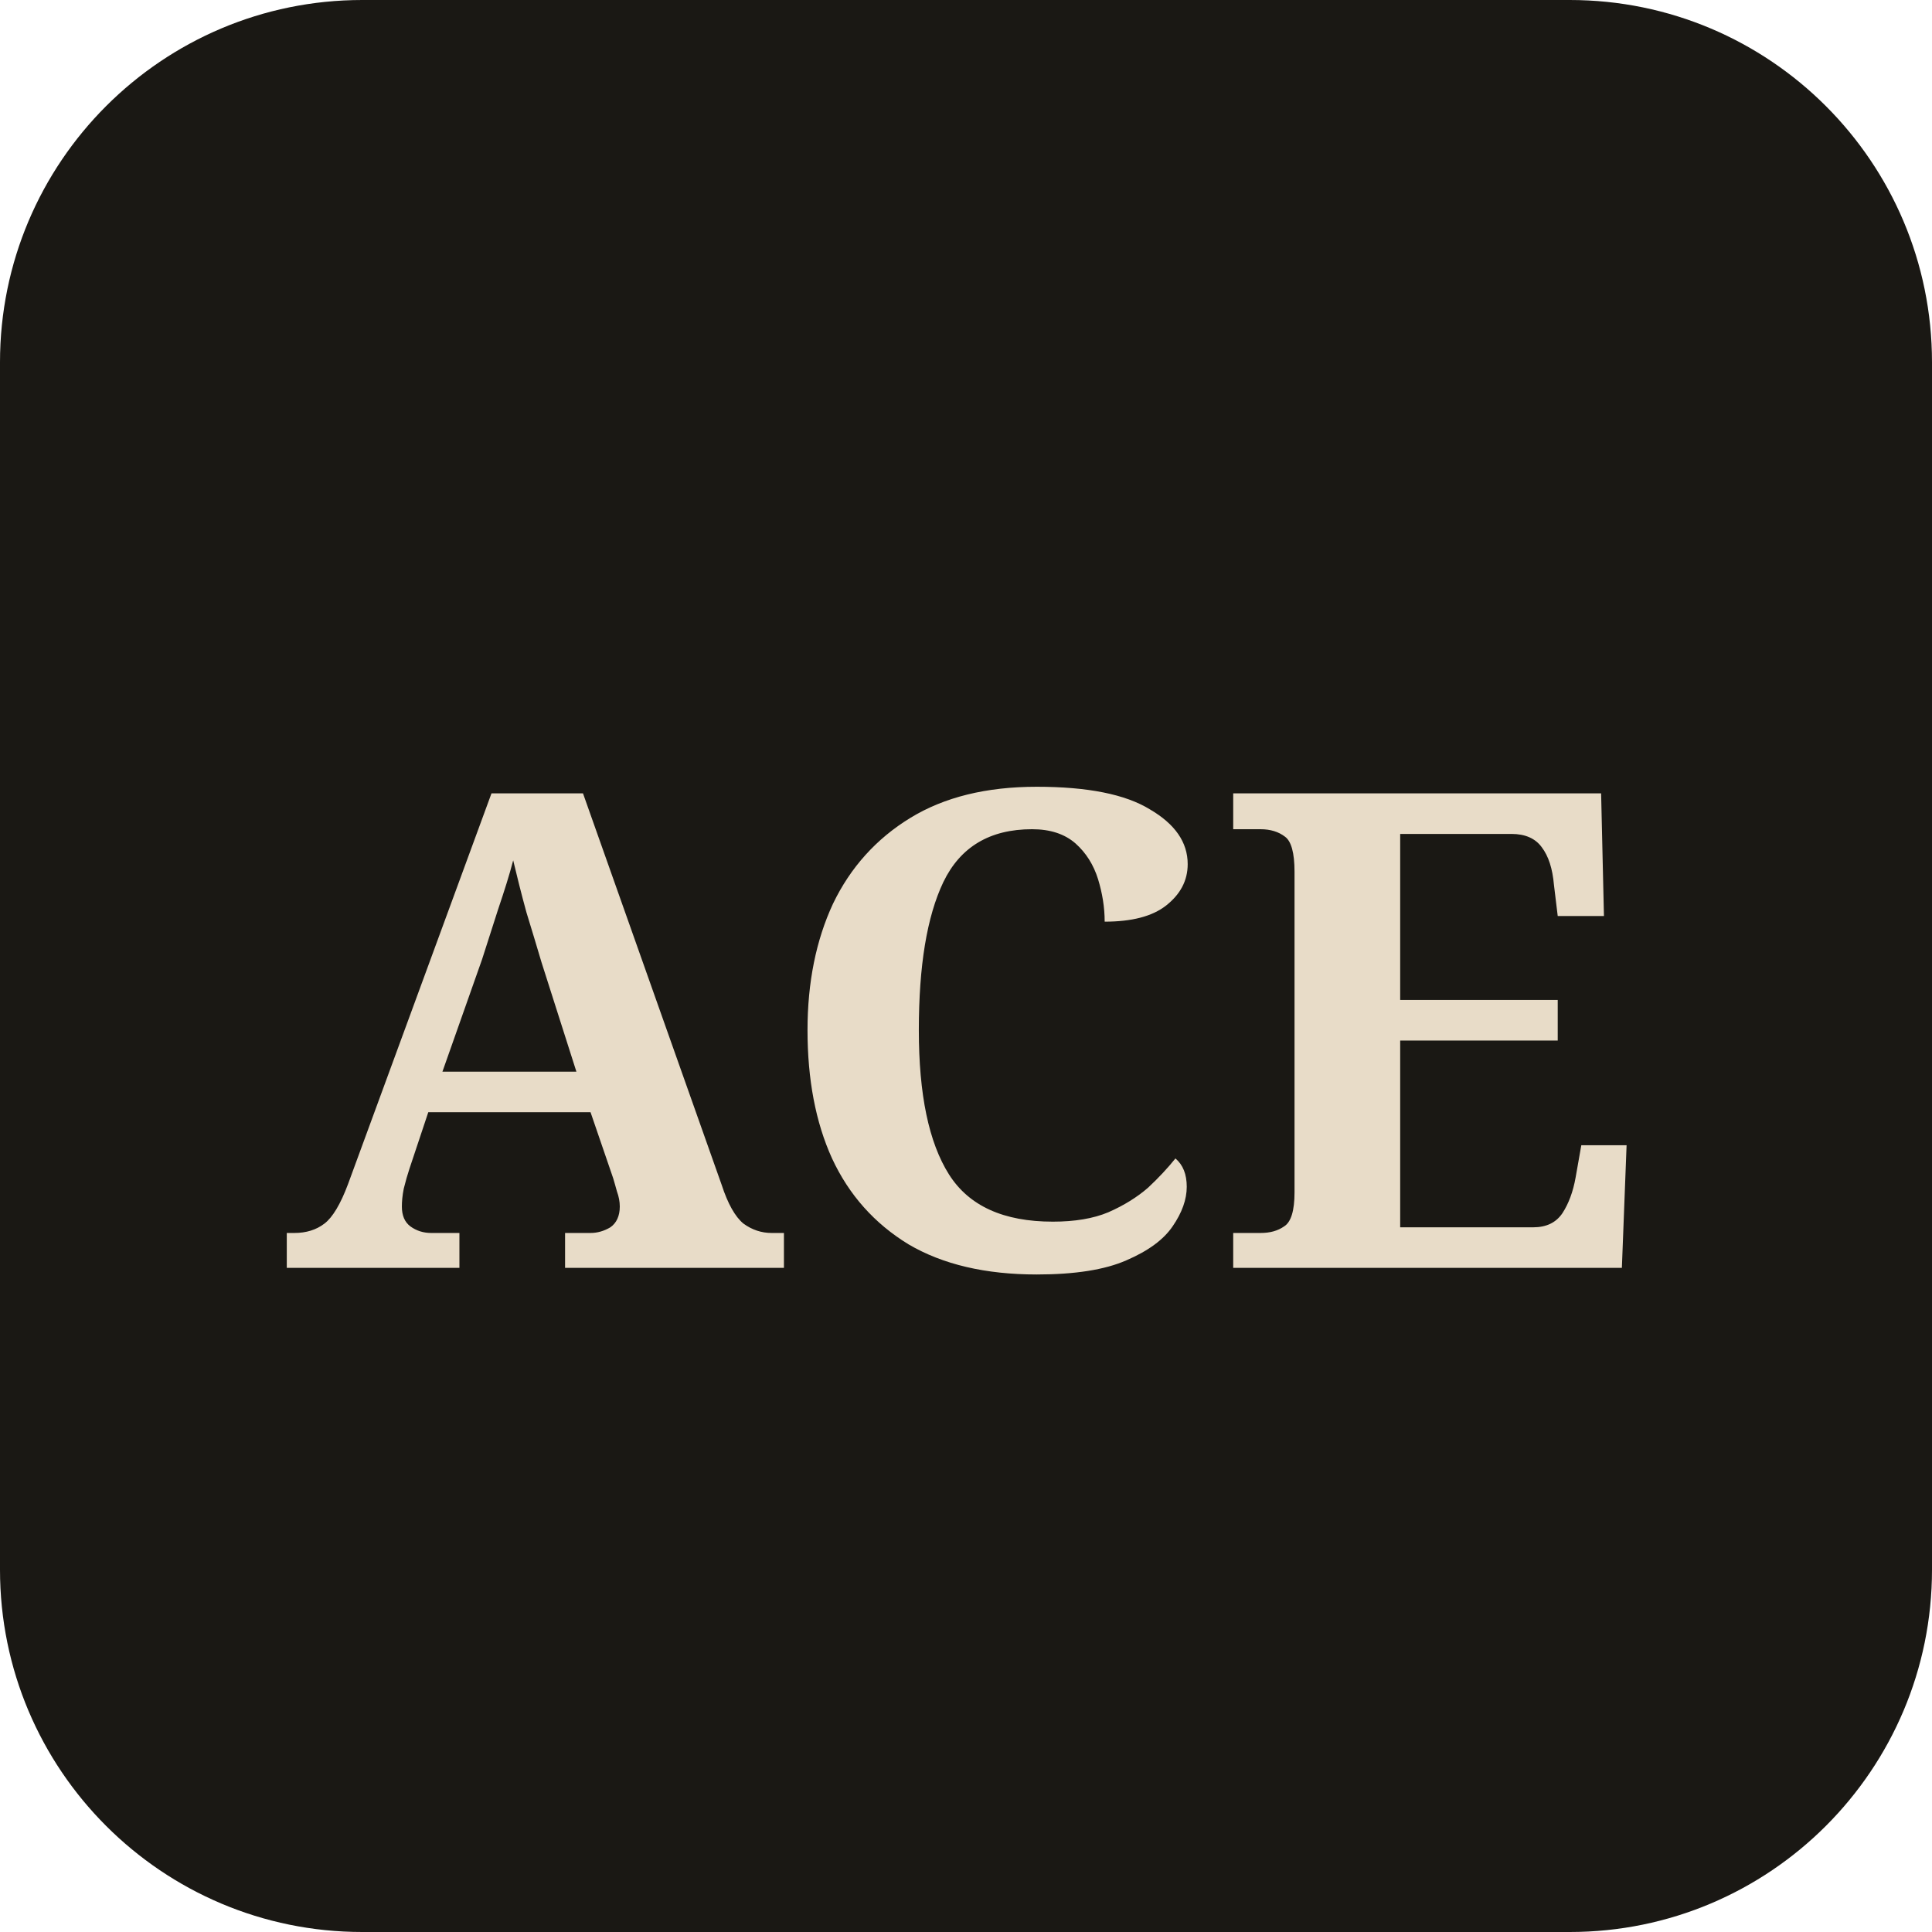
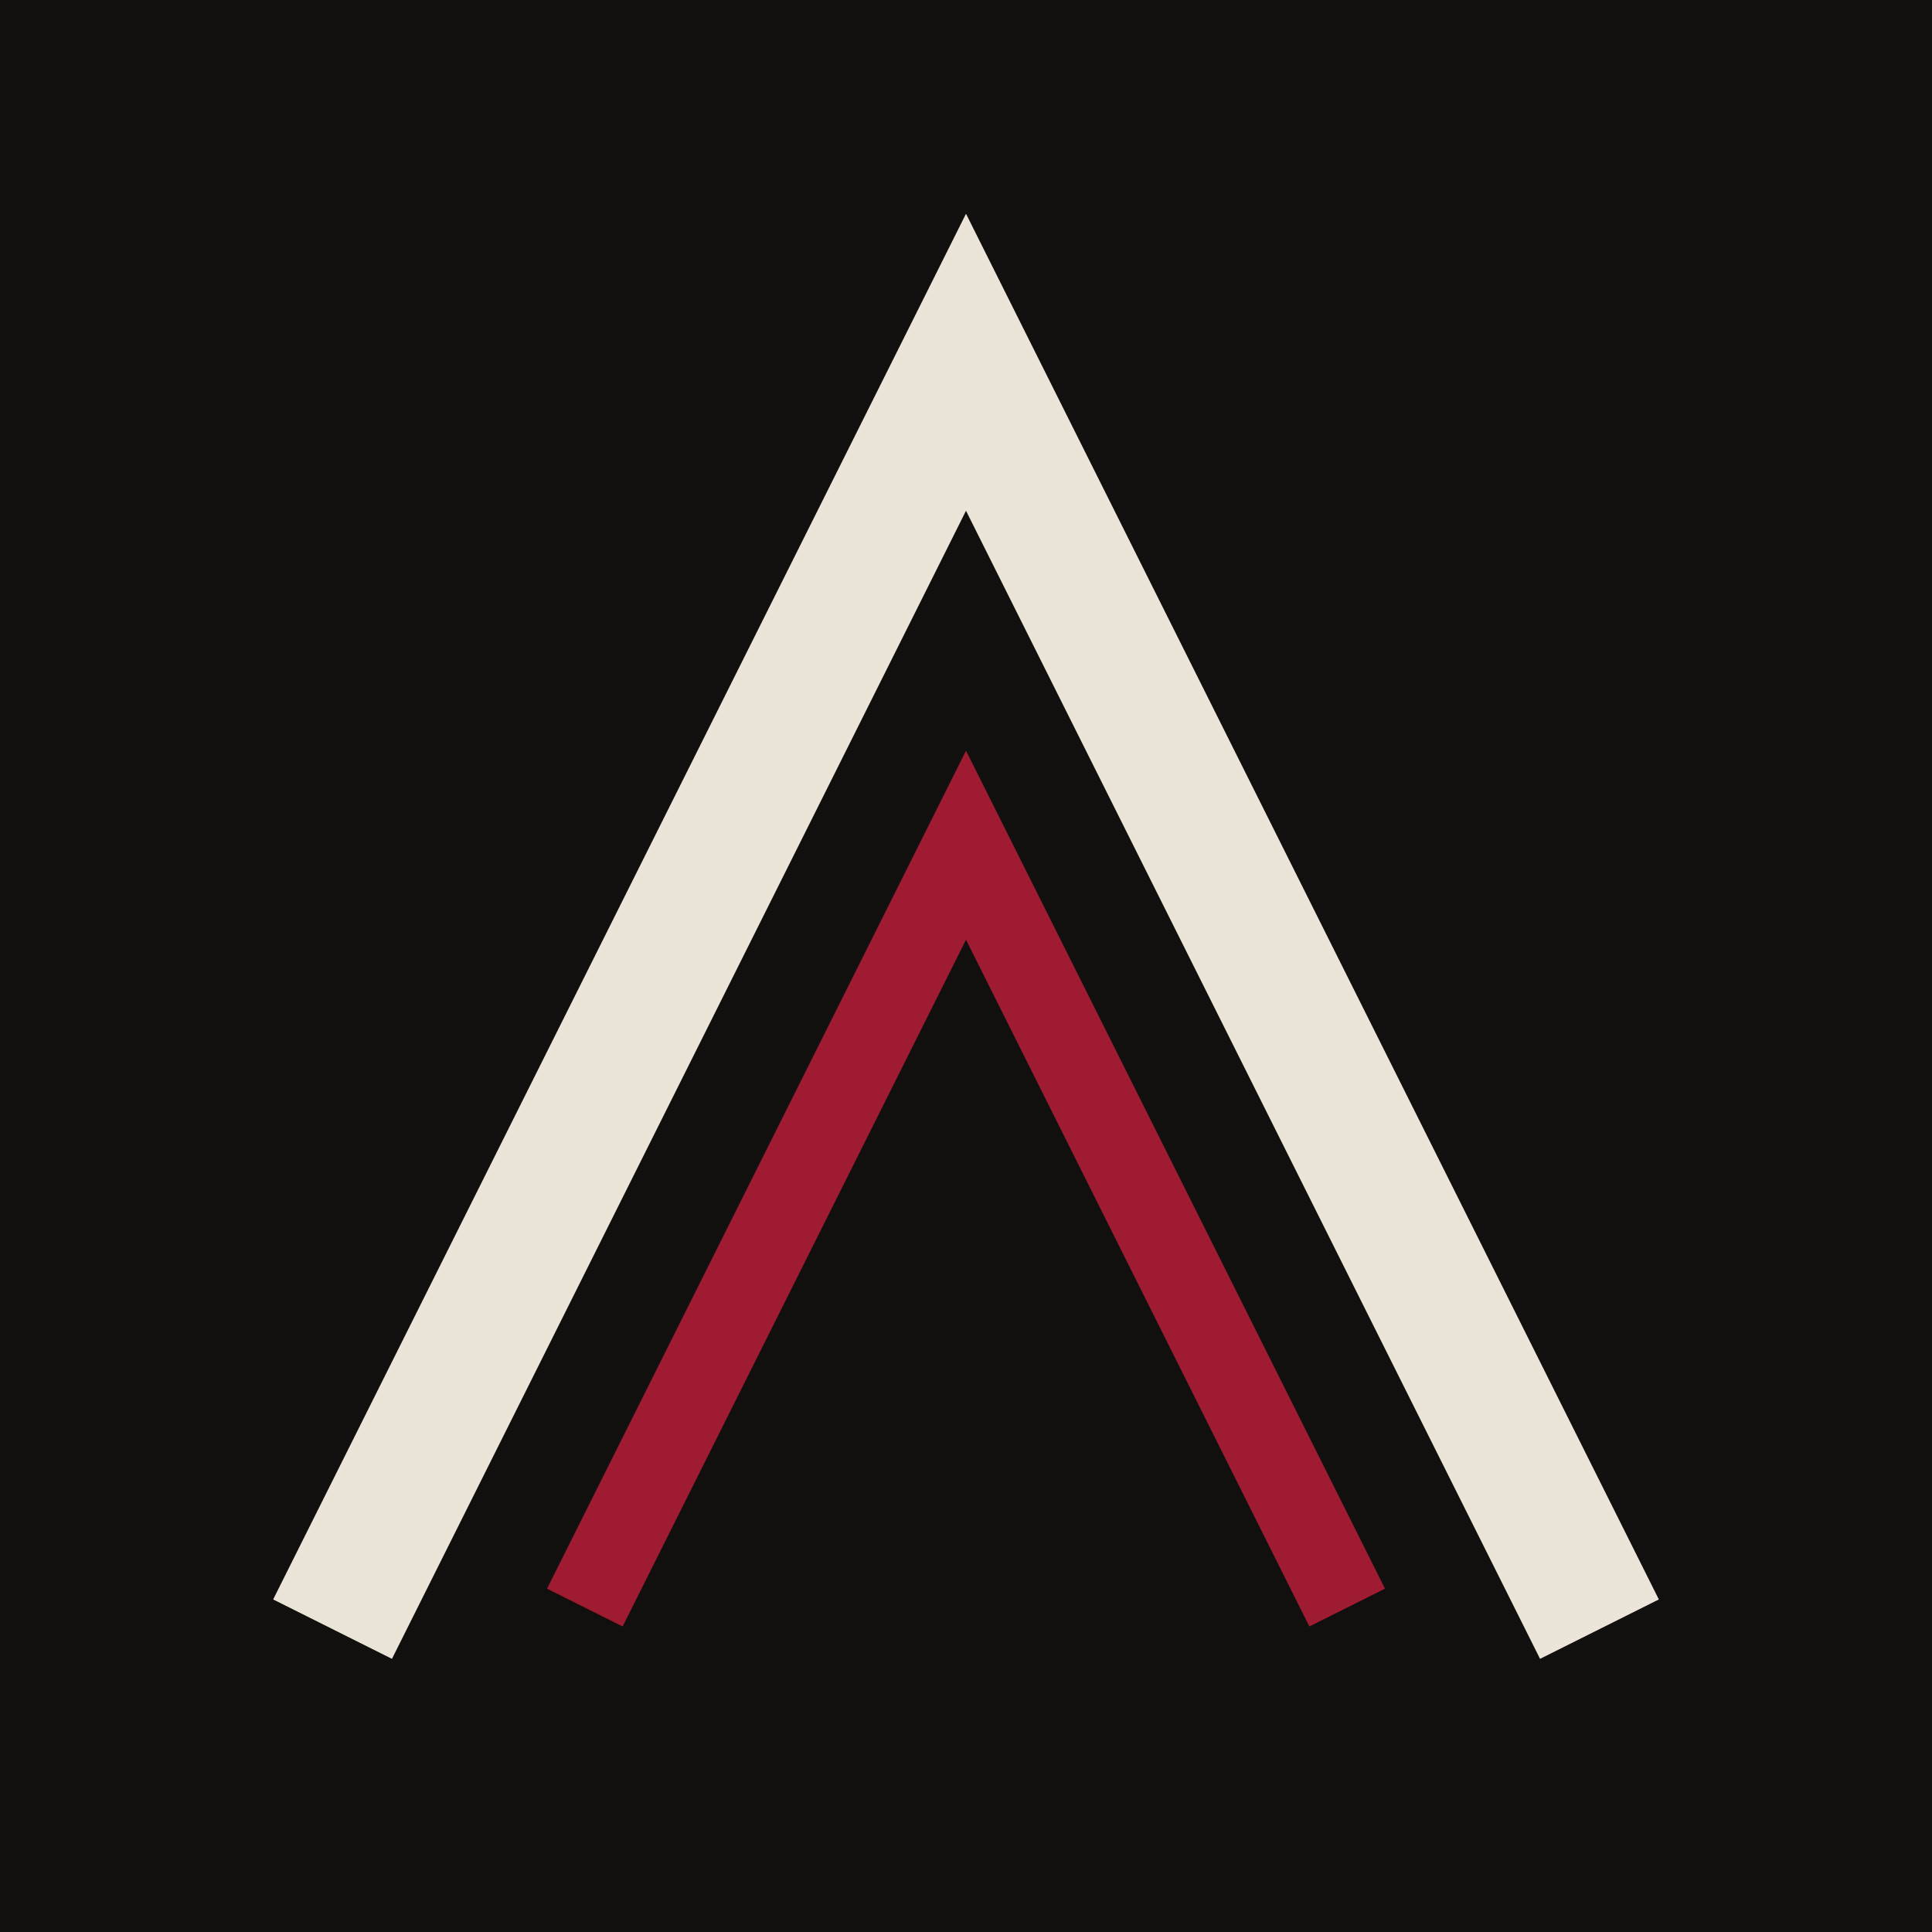
<svg xmlns="http://www.w3.org/2000/svg" viewBox="0 0 32 32" role="img" aria-label="A Common Enemy">
-   <rect width="32" height="32" rx="6" fill="#1a1814" />
-   <text x="16" y="21" text-anchor="middle" font-family="Georgia, serif" font-size="11" font-weight="700" fill="#e8dcc8">ACE</text>
+   <rect width="32" height="32" fill="#12100e" />
+   <path d="M6 26 L16 6 L26 26" fill="none" stroke="#ebe4d8" stroke-width="2.2" stroke-linecap="square" />
+   <path d="M10 26 L16 14 L22 26" fill="none" stroke="#9e1b32" stroke-width="1.4" stroke-linecap="square" />
</svg>
